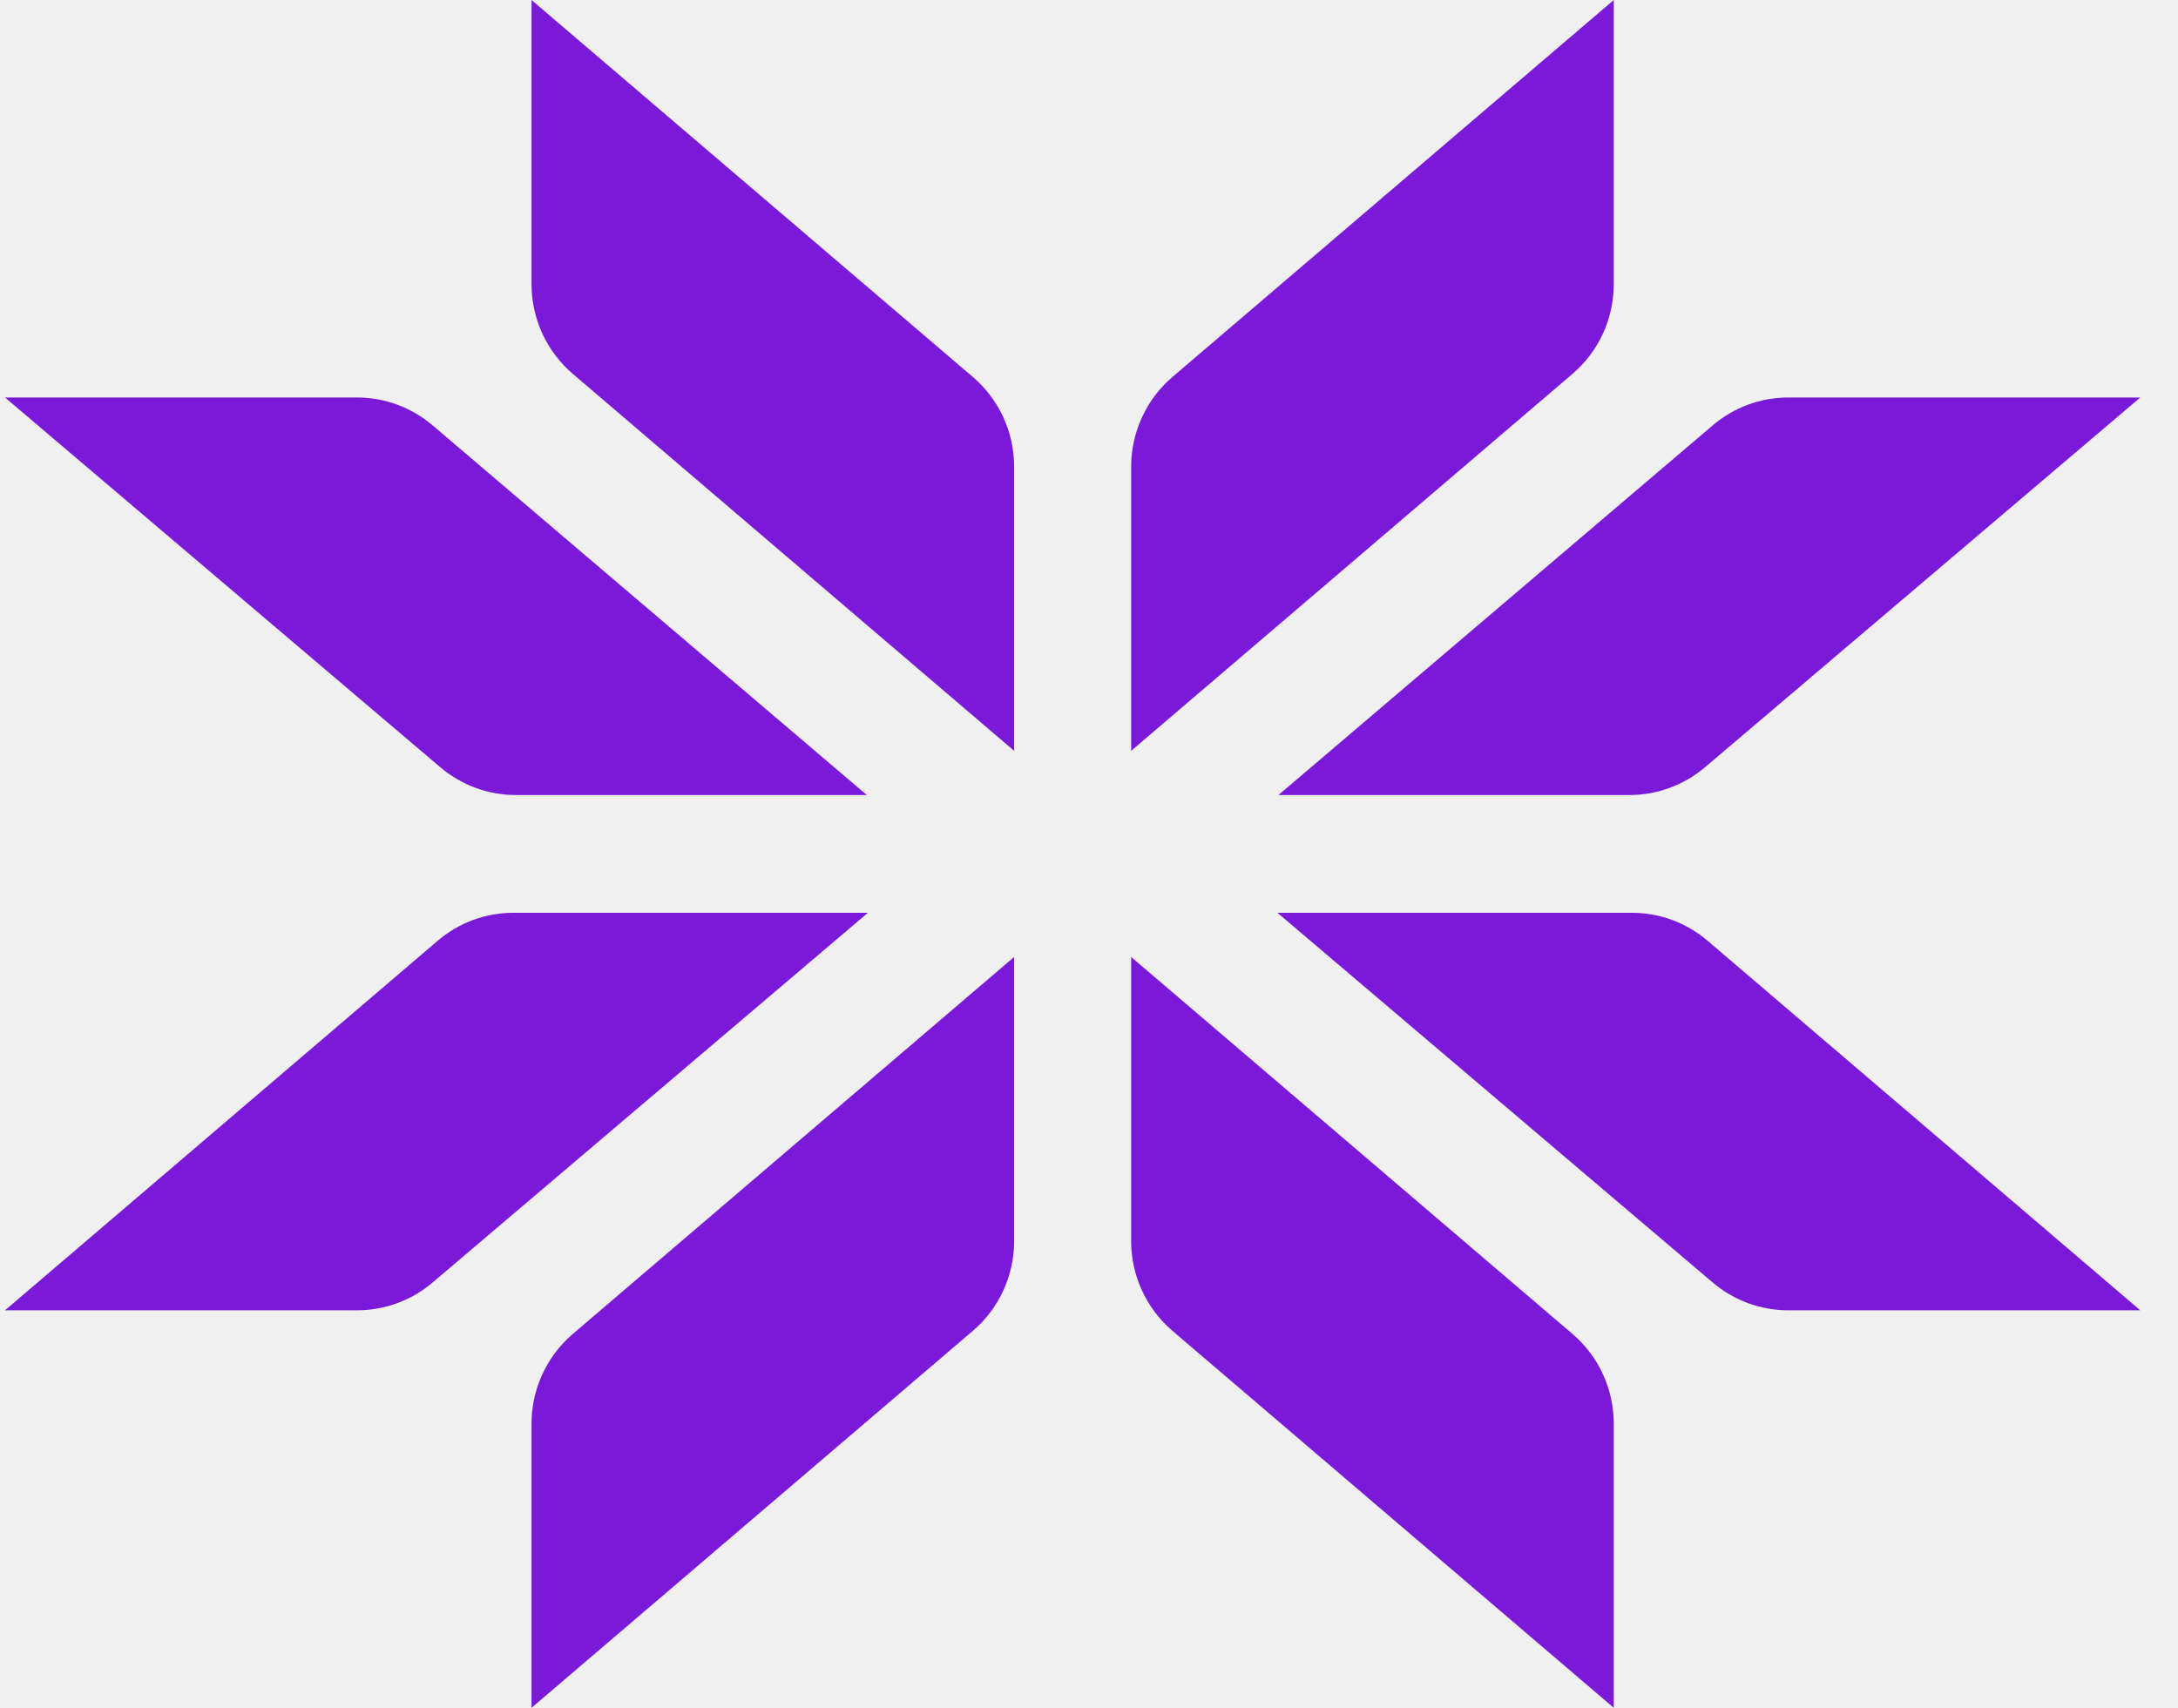
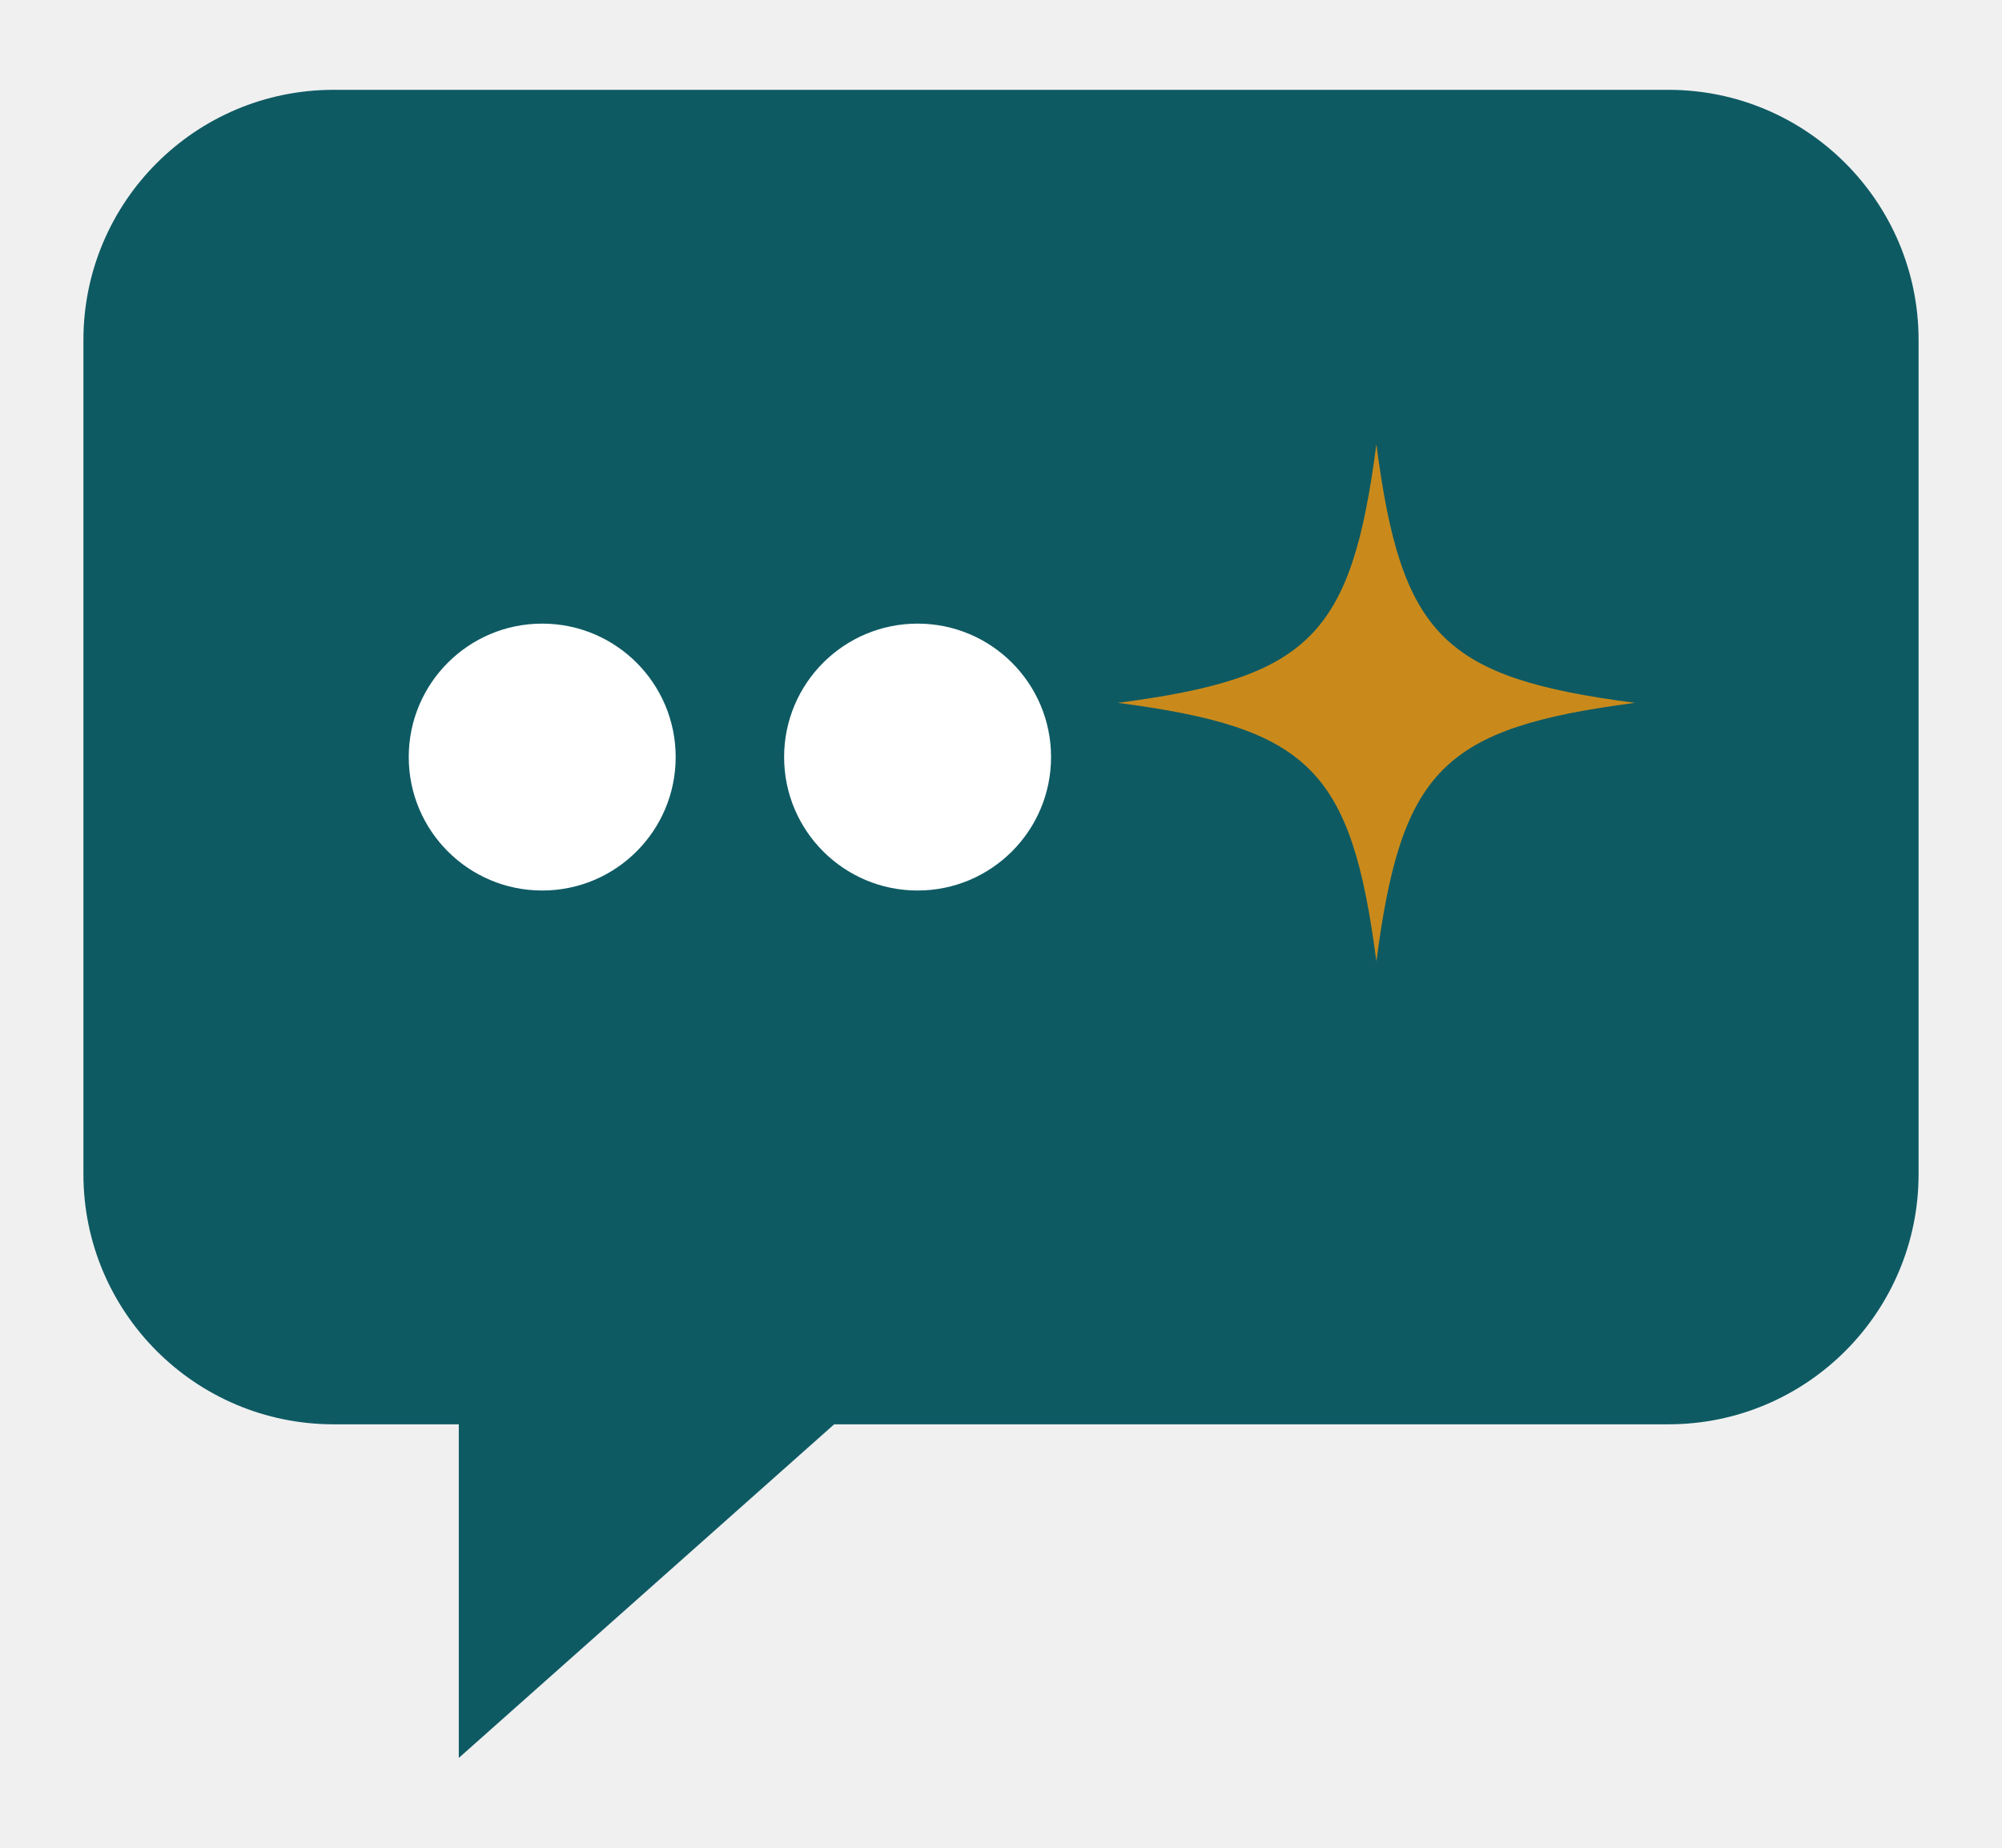
- <svg xmlns="http://www.w3.org/2000/svg" width="51" height="40" viewBox="0 0 51 40" fill="none">
-   <path d="M12.446 0L22.78 8.829C23.394 9.353 23.747 10.122 23.747 10.932V17.586L13.413 8.757C12.8 8.233 12.446 7.464 12.446 6.654V0Z" fill="#7B19D8" />
-   <path d="M12.446 40L22.78 31.171C23.394 30.647 23.747 29.878 23.747 29.068V22.414L13.413 31.243C12.8 31.767 12.446 32.536 12.446 33.346V40Z" fill="#7B19D8" />
-   <path d="M0.117 9.31L10.311 17.971C10.805 18.39 11.431 18.621 12.078 18.621H20.298L10.13 9.963C9.635 9.541 9.008 9.31 8.361 9.31H0.117Z" fill="#7B19D8" />
-   <path d="M0.117 30.69L10.248 22.035C10.743 21.611 11.371 21.379 12.021 21.379H20.323L10.129 30.039C9.635 30.459 9.009 30.69 8.362 30.69H0.117Z" fill="#7B19D8" />
-   <path d="M37.788 0L27.454 8.829C26.841 9.353 26.487 10.122 26.487 10.932V17.586L36.821 8.757C37.435 8.233 37.788 7.464 37.788 6.654V0Z" fill="#7B19D8" />
-   <path d="M37.788 40L27.454 31.171C26.841 30.647 26.487 29.878 26.487 29.068V22.414L36.821 31.243C37.435 31.767 37.788 32.536 37.788 33.346V40Z" fill="#7B19D8" />
-   <path d="M50.117 9.31L39.924 17.971C39.429 18.39 38.803 18.621 38.157 18.621H29.936L40.105 9.963C40.599 9.541 41.226 9.31 41.874 9.31H50.117Z" fill="#7B19D8" />
-   <path d="M50.117 30.69L39.986 22.035C39.491 21.611 38.863 21.379 38.214 21.379H29.912L40.105 30.039C40.599 30.459 41.225 30.69 41.872 30.69H50.117Z" fill="#7B19D8" />
+ <svg xmlns="http://www.w3.org/2000/svg" width="52" height="48" viewBox="0 0 48 44" fill="none" role="img" aria-label="Komi">
+   <path d="M8 2h32a6 6 0 0 1 6 6v20a6 6 0 0 1-6 6H20l-9 8v-8H8a6 6 0 0 1-6-6V8a6 6 0 0 1 6-6z" fill="#0E5A63" />
+   <circle cx="13" cy="18" r="3.2" fill="#FFFFFF" />
+   <circle cx="22" cy="18" r="3.2" fill="#FFFFFF" />
+   <path d="M33 10.5c.6 4.6 1.6 5.6 6.2 6.2-4.6.6-5.6 1.6-6.2 6.2-.6-4.6-1.6-5.6-6.2-6.2 4.6-.6 5.6-1.6 6.2-6.2z" fill="#C98A1B" />
</svg>
